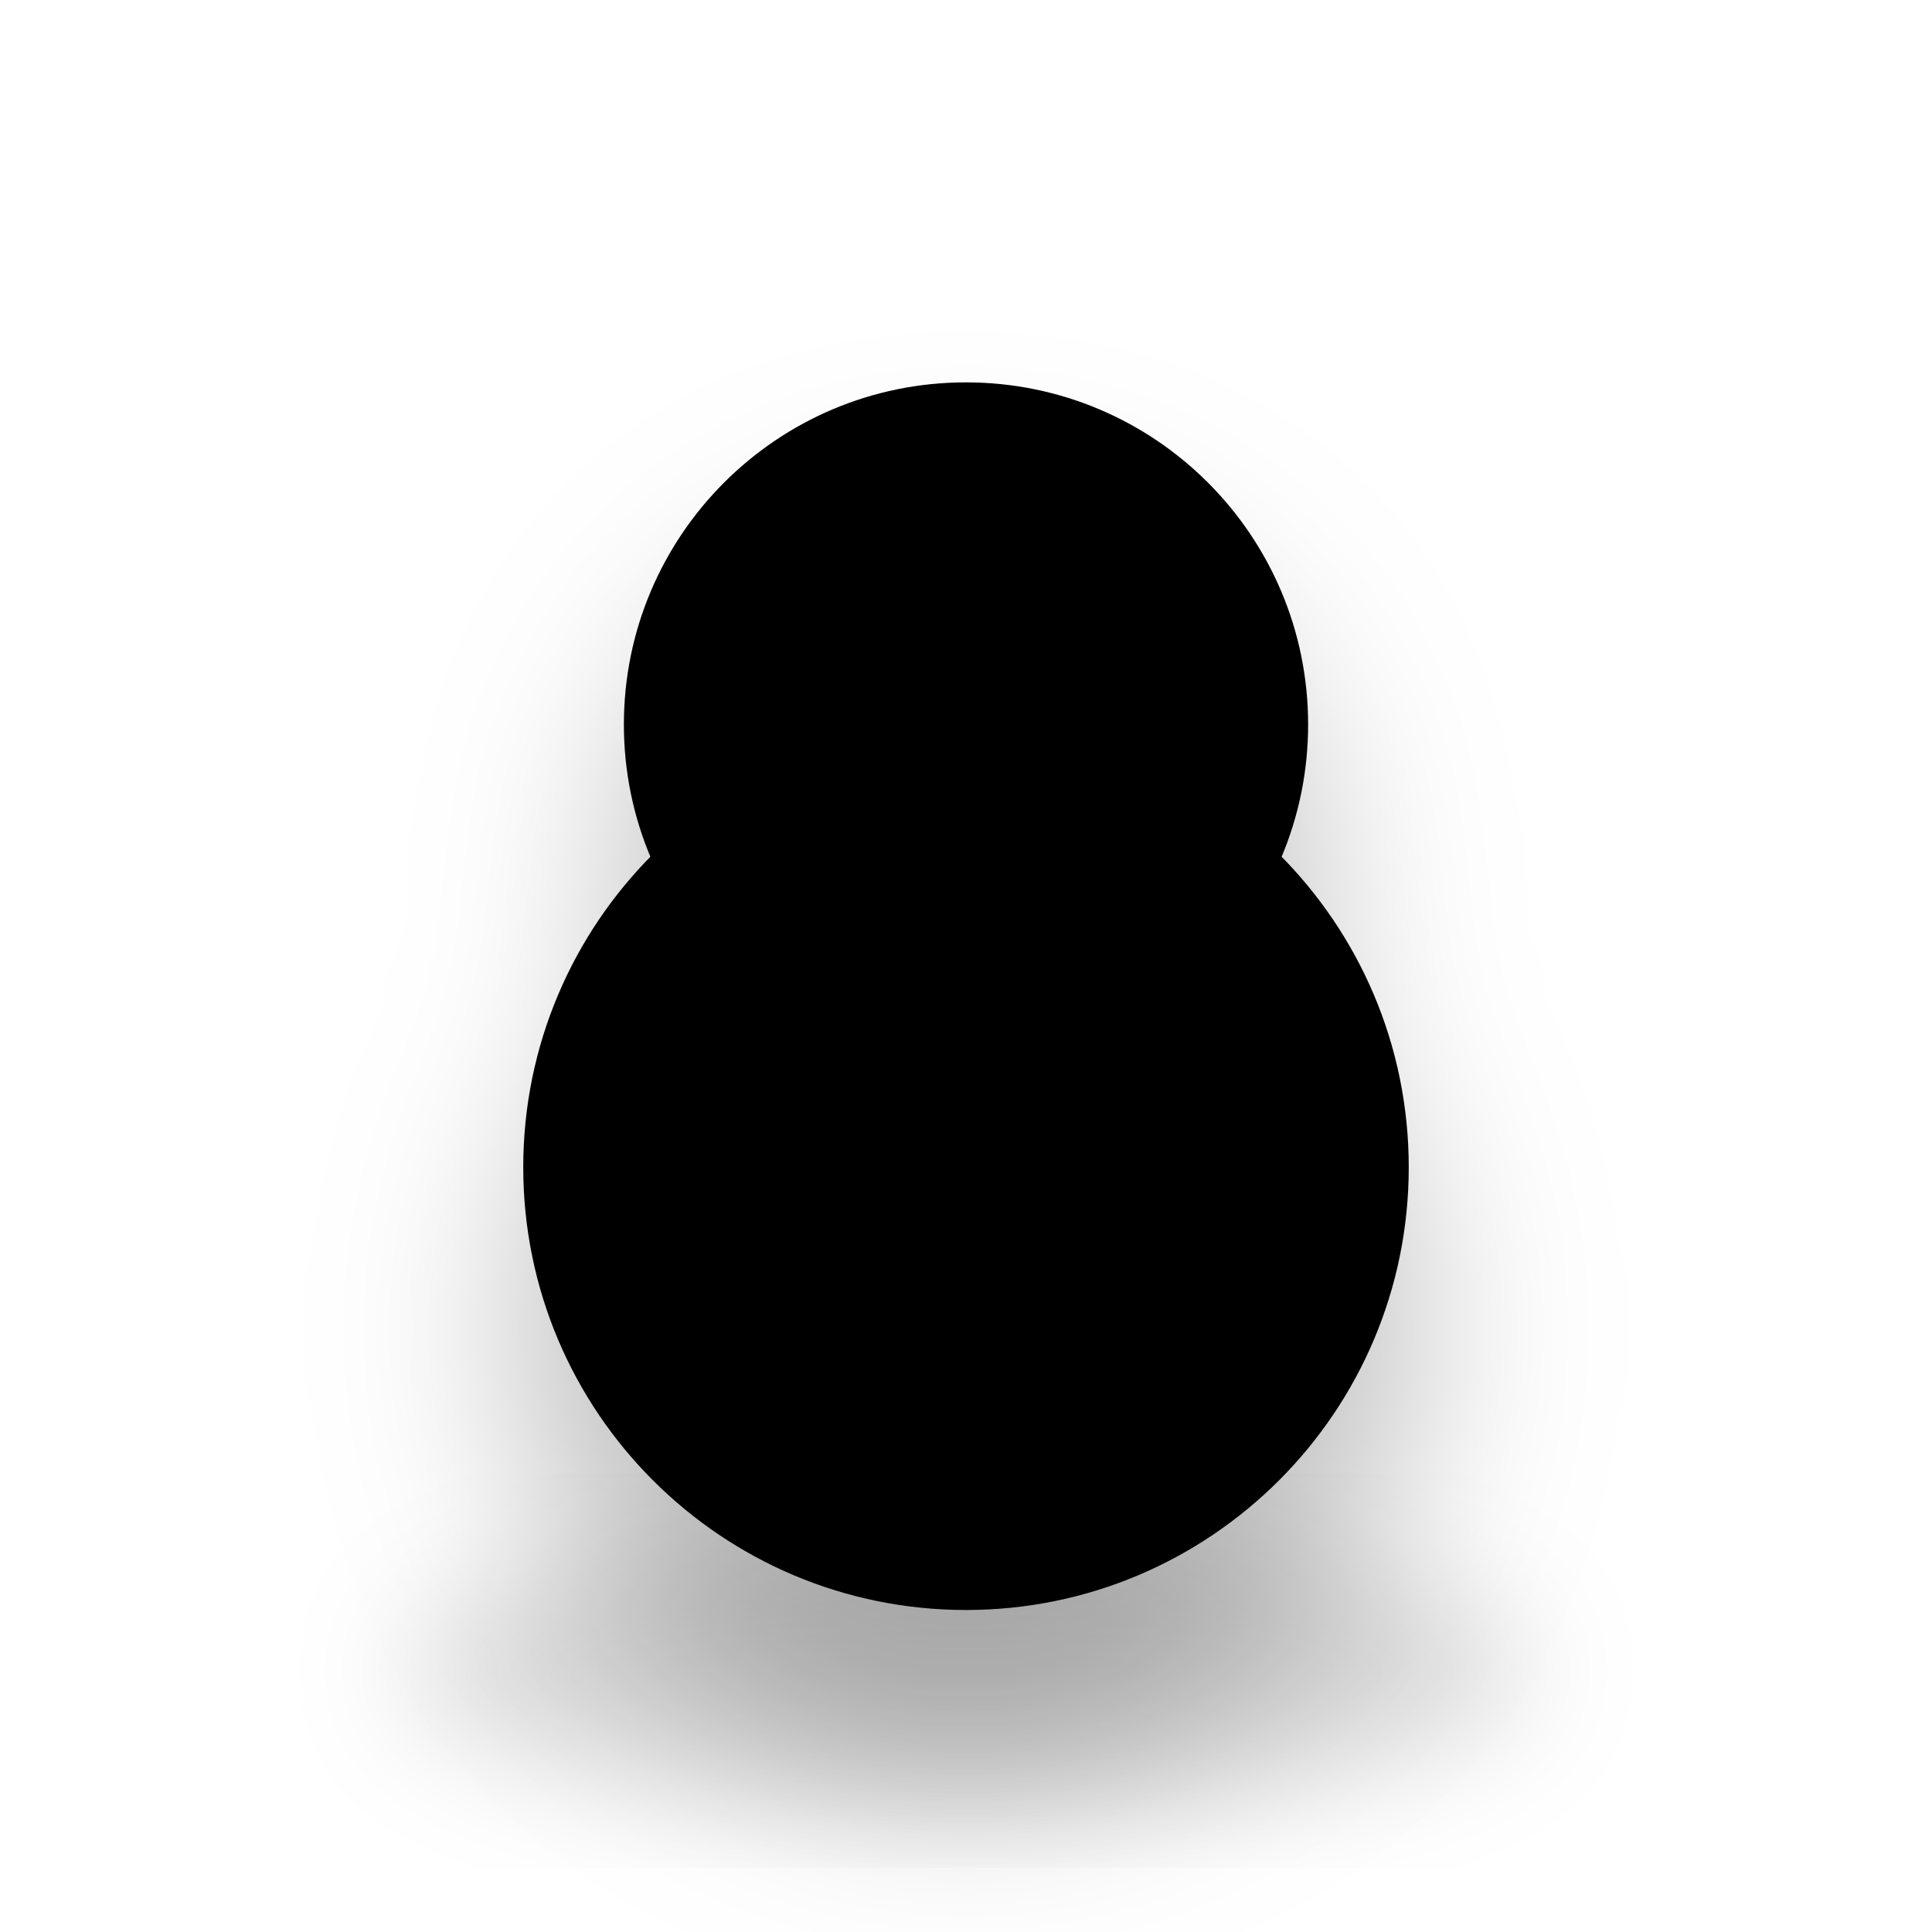
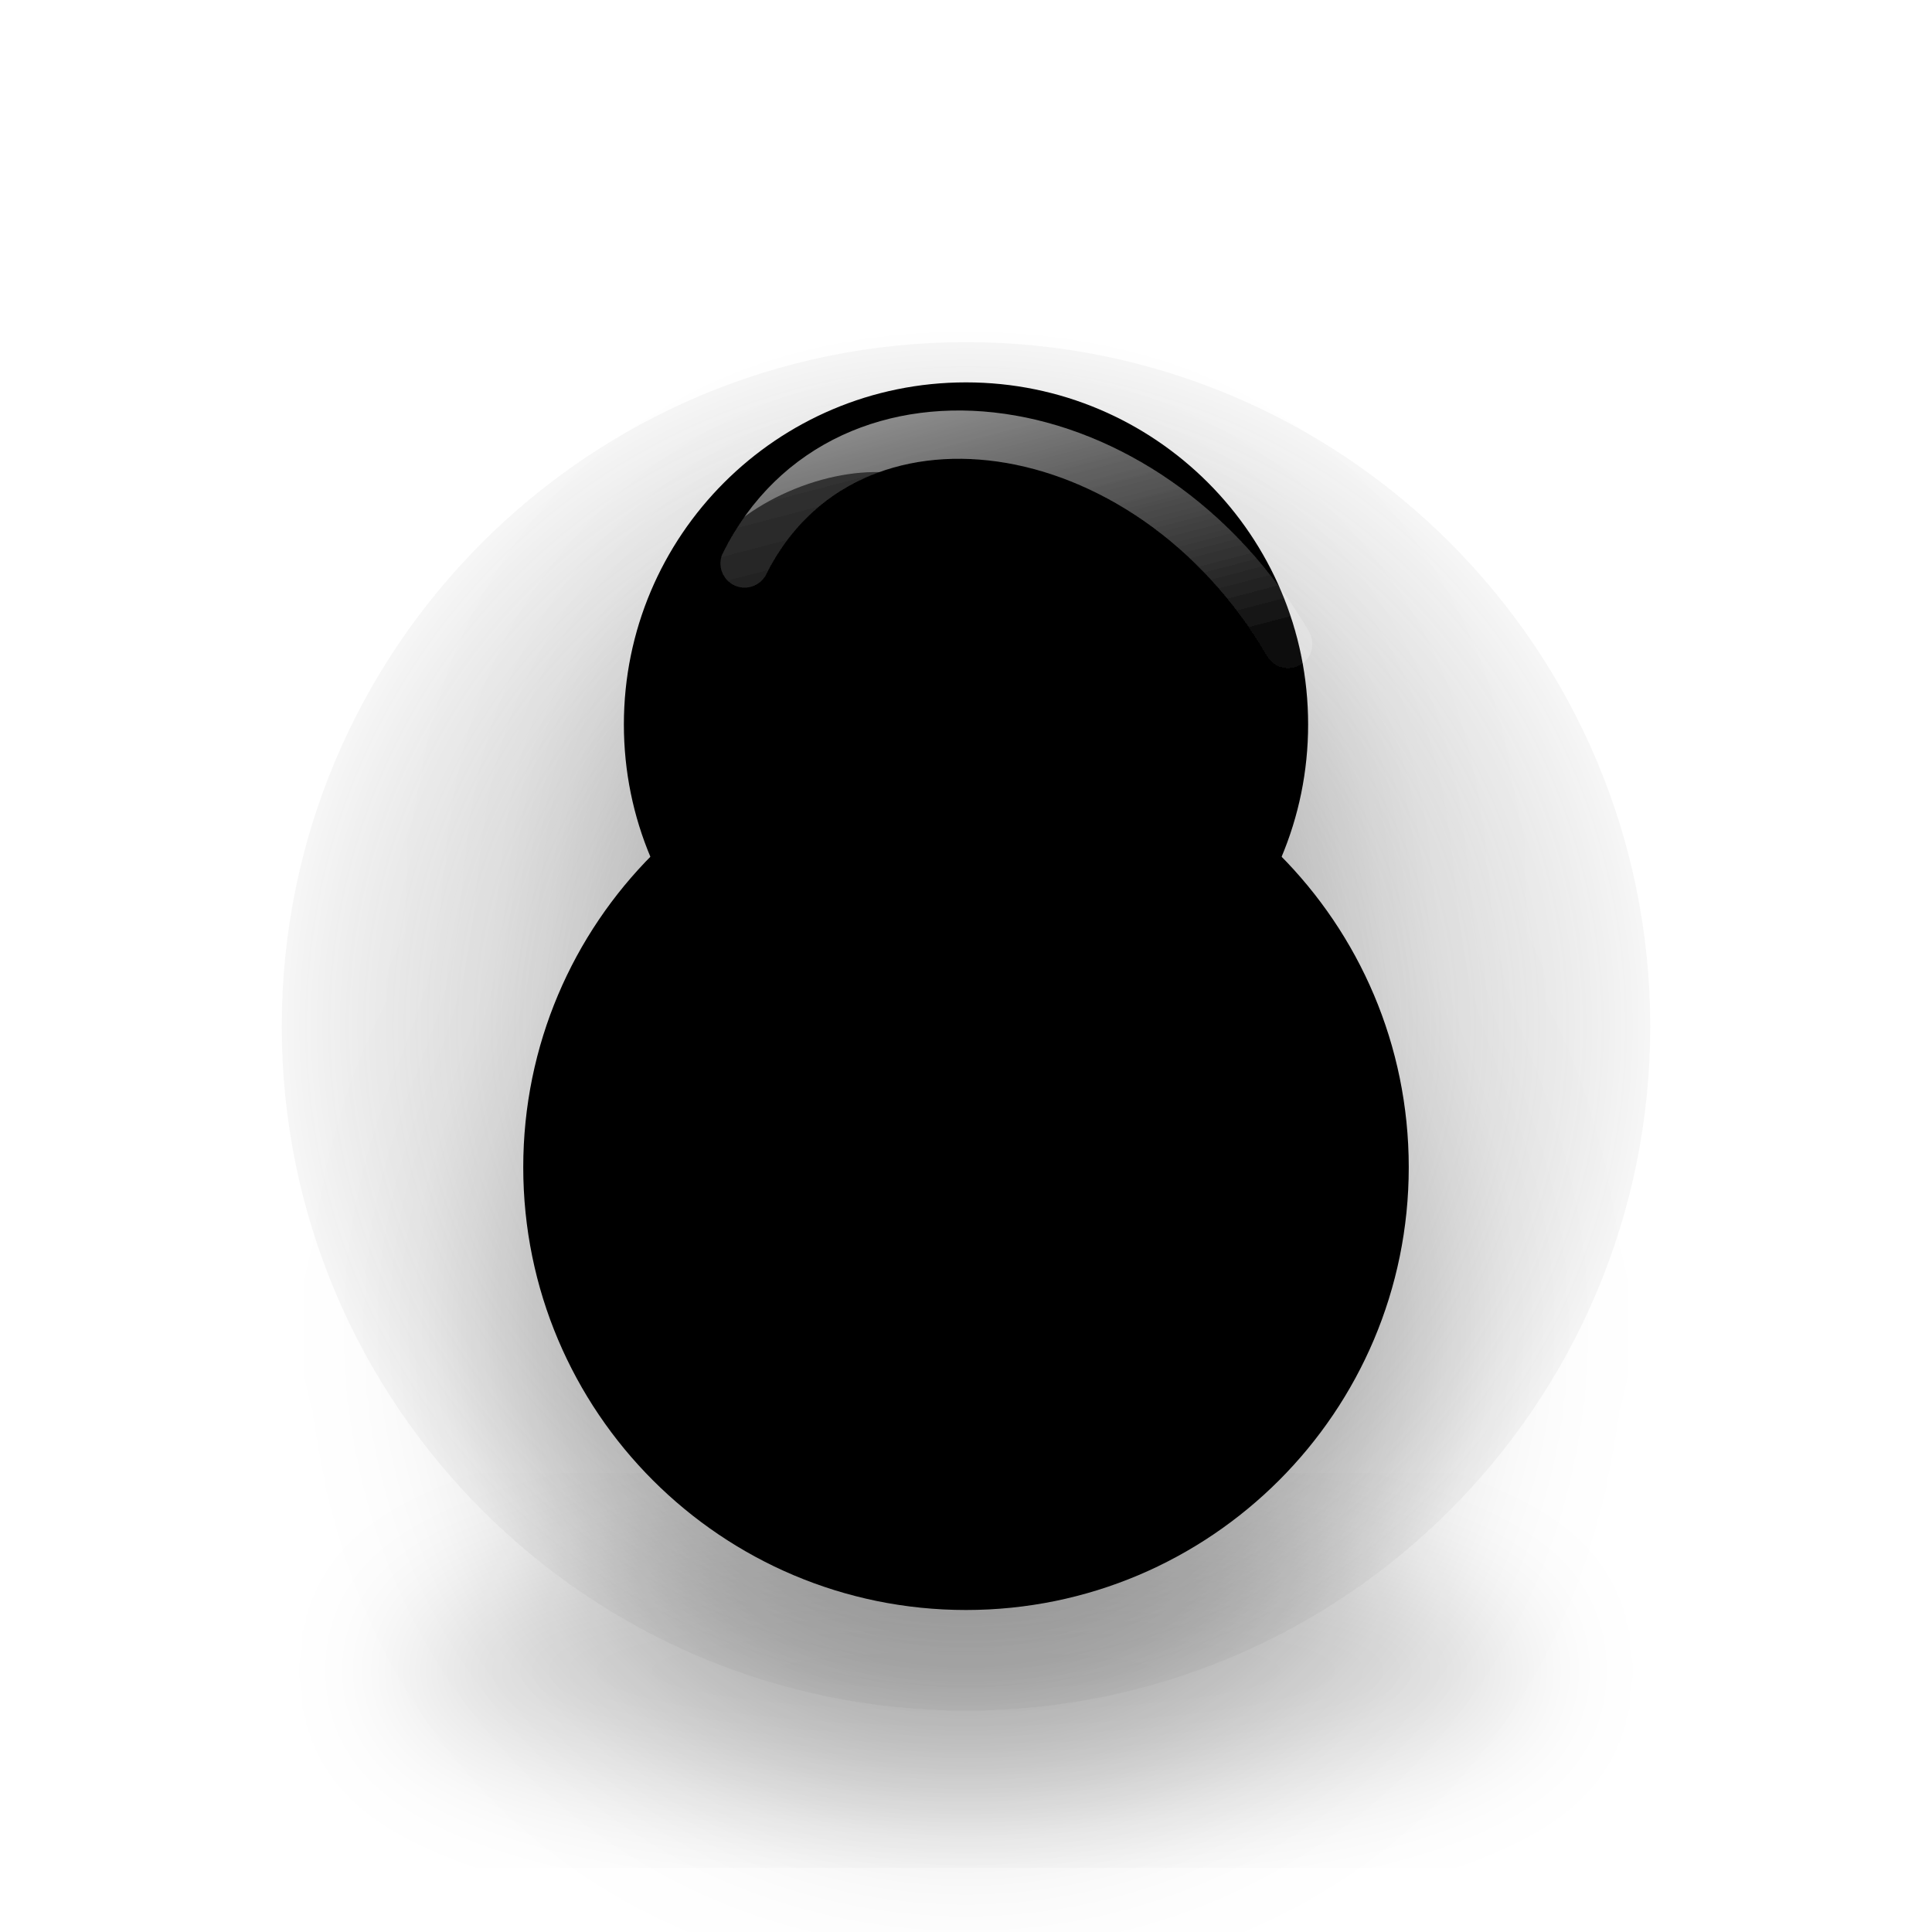
<svg xmlns="http://www.w3.org/2000/svg" width="96" height="96" viewBox="0 0 96 96" role="img" aria-label="snow Mongree character">
  <defs>
    <radialGradient id="snowBody" cx="34%" cy="22%" r="78%">
      <stop offset="0%" stop-color="oklch(0.99 0.012 240)" />
      <stop offset="58%" stop-color="oklch(0.91 0.035 235)" />
      <stop offset="100%" stop-color="oklch(0.74 0.055 230)" />
    </radialGradient>
    <linearGradient id="snowNose" x1="0%" x2="100%" y1="0%" y2="100%">
      <stop offset="0%" stop-color="oklch(0.84 0.16 58)" />
      <stop offset="100%" stop-color="oklch(0.64 0.17 44)" />
    </linearGradient>
    <filter id="snowShadow" x="-30%" y="-20%" width="160%" height="160%">
      <feDropShadow dx="0" dy="8" stdDeviation="5" flood-color="oklch(0.45 0.04 230)" flood-opacity="0.26" />
    </filter>
-     <filter id="snowFloorBlur" x="-20%" y="-20%" width="140%" height="140%">
+     <radialGradient id="ambientGlow" cx="50%" cy="50%" r="54%">
+       <stop offset="0%" stop-color="white" stop-opacity="0.5" />
+       <stop offset="100%" stop-color="oklch(0.78 0.04 230)" stop-opacity="0" />
+     </radialGradient>
+     <linearGradient id="rimLight" x1="18%" x2="86%" y1="0%" y2="100%">
+       <stop offset="0%" stop-color="white" stop-opacity="0.75" />
+       <stop offset="100%" stop-color="white" stop-opacity="0.08" />
+     </linearGradient>
+     <filter id="floorShadow" x="-20%" y="-20%" width="140%" height="140%">
      <feGaussianBlur stdDeviation="3" />
    </filter>
  </defs>
-   <ellipse cx="48" cy="83" rx="28" ry="7" fill="oklch(0.5 0.03 230)" opacity="0.14" filter="url(#snowFloorBlur)" />
+   <ellipse cx="48" cy="83" rx="28" ry="7" fill="oklch(0.5 0.03 230)" opacity="0.14" filter="url(#floorShadow)" />
+   <circle cx="48" cy="51" r="34" fill="url(#ambientGlow)" />
  <g filter="url(#snowShadow)">
    <circle cx="48" cy="58" r="22" fill="url(#snowBody)" />
    <circle cx="48" cy="36" r="17" fill="url(#snowBody)" />
+     <path id="rim" d="M37 28 C42 18 57 20 64 32" stroke="url(#rimLight)" stroke-width="2.4" fill="none" stroke-linecap="round" opacity="0.72" />
    <circle cx="42" cy="34" r="2.4" fill="oklch(0.24 0.03 240)" />
    <circle cx="54" cy="34" r="2.4" fill="oklch(0.24 0.03 240)" />
    <path d="M48 39 L56 42 L48 46 Z" fill="url(#snowNose)" />
    <path d="M40 50 Q48 55 56 50" stroke="oklch(0.24 0.03 240)" stroke-width="2" fill="none" stroke-linecap="round" />
    <path d="M22 22 L22 32 M17 27 L27 27 M18.5 23.5 L25.5 30.5 M25.5 23.5 L18.5 30.5" stroke="oklch(0.82 0.05 230)" stroke-width="1.8" stroke-linecap="round" opacity="0.85" />
    <path d="M73 50 L73 60 M68 55 L78 55 M69.5 51.5 L76.5 58.5 M76.5 51.5 L69.5 58.5" stroke="oklch(0.82 0.05 230)" stroke-width="1.8" stroke-linecap="round" opacity="0.62" />
-     <ellipse cx="41" cy="28" rx="7" ry="4" fill="oklch(1 0.008 240)" opacity="0.6" transform="rotate(-22 41 28)" />
+     <ellipse id="specularHighlight" cx="41" cy="28" rx="7" ry="4" fill="oklch(1 0.008 240)" opacity="0.6" transform="rotate(-22 41 28)" />
  </g>
</svg>
